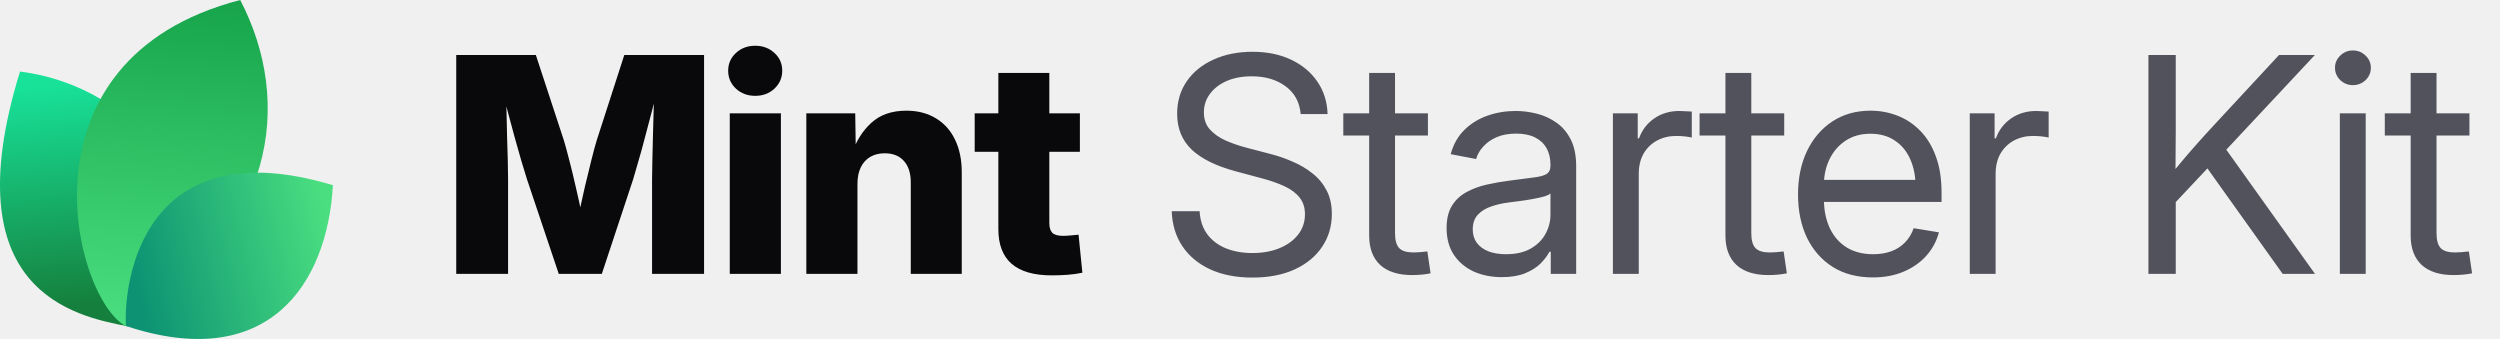
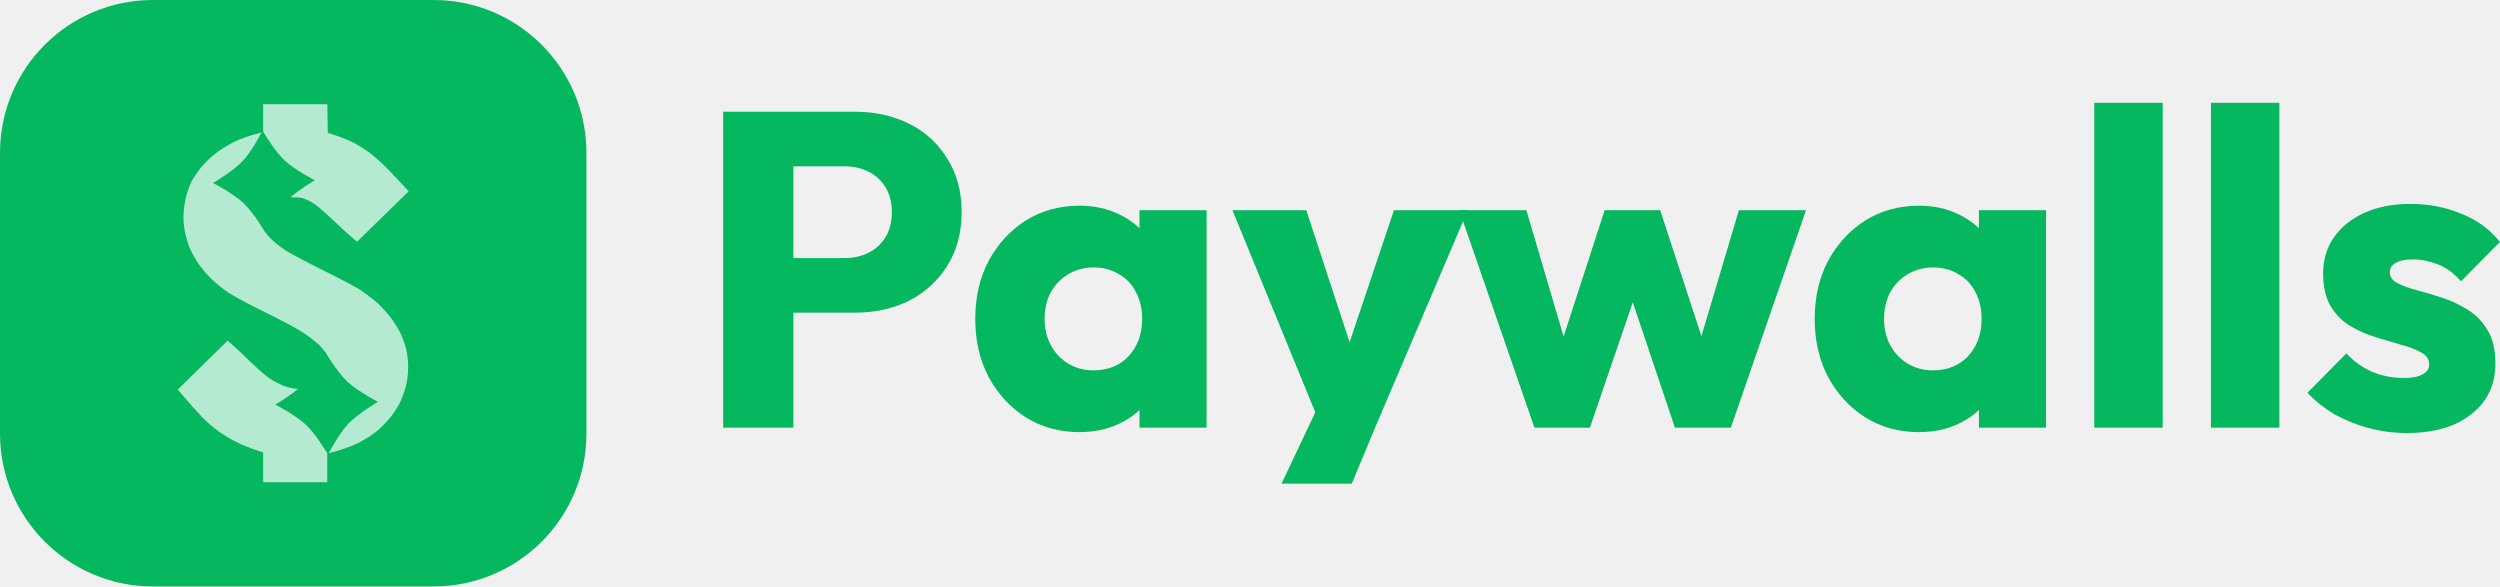
- <svg xmlns="http://www.w3.org/2000/svg" width="177" height="24" viewBox="0 0 177 24" fill="none">
-   <path d="M9.061 23.108C5.268 22.377 -3.391 20.627 1.417 5.064C9.634 6.099 16.973 14.064 9.061 23.108Z" fill="url(#paint0_linear_17557_2020)" />
-   <path d="M8.919 23.094C5.276 21.222 0.784 4.209 17.007 0C20.757 7.193 19.621 16.545 8.919 23.094Z" fill="url(#paint1_linear_17557_2020)" />
-   <path d="M8.914 23.079C8.735 19.882 10.159 9.085 23.57 13.111C23.181 20.123 18.984 26.418 8.914 23.079Z" fill="url(#paint2_linear_17557_2020)" />
-   <path d="M32.301 19.392V3.894H37.938L39.925 9.948C40.036 10.315 40.164 10.787 40.31 11.362C40.462 11.938 40.611 12.552 40.757 13.204C40.91 13.855 41.048 14.483 41.173 15.086C41.305 15.682 41.412 16.192 41.495 16.615H40.695C40.771 16.192 40.871 15.682 40.996 15.086C41.128 14.49 41.267 13.866 41.412 13.214C41.565 12.562 41.714 11.948 41.86 11.373C42.005 10.79 42.133 10.315 42.244 9.948L44.2 3.894H49.848V19.392H46.166V12.704C46.166 12.357 46.173 11.917 46.187 11.383C46.2 10.849 46.214 10.27 46.228 9.646C46.249 9.022 46.266 8.391 46.28 7.753C46.301 7.115 46.311 6.519 46.311 5.964H46.623C46.485 6.561 46.332 7.181 46.166 7.826C45.999 8.471 45.833 9.102 45.666 9.719C45.507 10.336 45.351 10.901 45.198 11.414C45.053 11.928 44.928 12.357 44.824 12.704L42.608 19.392H39.561L37.314 12.704C37.203 12.357 37.072 11.928 36.919 11.414C36.773 10.901 36.614 10.34 36.441 9.729C36.274 9.112 36.104 8.481 35.931 7.836C35.764 7.192 35.608 6.567 35.463 5.964H35.827C35.834 6.512 35.844 7.105 35.858 7.743C35.872 8.374 35.886 9.005 35.9 9.636C35.92 10.26 35.938 10.839 35.952 11.373C35.965 11.907 35.972 12.351 35.972 12.704V19.392H32.301ZM51.668 19.392V8.024H55.288V19.392H51.668ZM53.468 6.786C52.927 6.786 52.473 6.616 52.105 6.276C51.738 5.93 51.554 5.507 51.554 5.007C51.554 4.508 51.738 4.088 52.105 3.749C52.473 3.409 52.927 3.239 53.468 3.239C54.009 3.239 54.463 3.409 54.83 3.749C55.198 4.082 55.382 4.501 55.382 5.007C55.382 5.507 55.198 5.93 54.83 6.276C54.463 6.616 54.009 6.786 53.468 6.786ZM60.708 13.027V19.392H57.088V8.024H60.551L60.593 10.967H60.281C60.593 10.024 61.061 9.268 61.685 8.7C62.309 8.124 63.138 7.836 64.171 7.836C64.975 7.836 65.672 8.017 66.262 8.377C66.851 8.731 67.302 9.234 67.614 9.885C67.933 10.537 68.092 11.307 68.092 12.194V19.392H64.483V12.912C64.483 12.26 64.32 11.754 63.994 11.394C63.675 11.033 63.221 10.853 62.632 10.853C62.25 10.853 61.914 10.936 61.623 11.102C61.332 11.269 61.106 11.515 60.947 11.841C60.787 12.16 60.708 12.555 60.708 13.027ZM76.456 8.024V10.749H69.008V8.024H76.456ZM70.683 5.163H74.292V15.783C74.292 16.102 74.361 16.334 74.5 16.48C74.646 16.625 74.899 16.698 75.259 16.698C75.405 16.698 75.596 16.688 75.831 16.667C76.074 16.646 76.251 16.629 76.362 16.615L76.632 19.309C76.313 19.378 75.963 19.427 75.582 19.455C75.207 19.482 74.836 19.496 74.469 19.496C73.2 19.496 72.25 19.222 71.619 18.674C70.995 18.127 70.683 17.308 70.683 16.22V5.163Z" fill="#09090B" />
-   <path d="M88.667 19.652C87.523 19.652 86.528 19.458 85.682 19.07C84.843 18.681 84.188 18.137 83.716 17.437C83.245 16.736 82.992 15.908 82.957 14.951H84.933C84.968 15.596 85.148 16.14 85.474 16.584C85.8 17.021 86.24 17.354 86.795 17.582C87.35 17.804 87.974 17.915 88.667 17.915C89.388 17.915 90.026 17.801 90.581 17.572C91.143 17.343 91.583 17.024 91.902 16.615C92.228 16.199 92.391 15.717 92.391 15.169C92.391 14.698 92.266 14.306 92.017 13.994C91.767 13.675 91.413 13.408 90.956 13.193C90.498 12.978 89.954 12.787 89.323 12.621L87.502 12.132C86.123 11.765 85.082 11.255 84.382 10.603C83.689 9.944 83.342 9.095 83.342 8.055C83.342 7.174 83.571 6.404 84.028 5.746C84.486 5.087 85.117 4.577 85.921 4.217C86.726 3.849 87.645 3.666 88.678 3.666C89.718 3.666 90.63 3.853 91.413 4.227C92.204 4.602 92.824 5.122 93.275 5.787C93.726 6.446 93.965 7.209 93.993 8.076H92.089C92.013 7.23 91.656 6.574 91.018 6.11C90.387 5.638 89.586 5.403 88.615 5.403C87.95 5.403 87.36 5.513 86.847 5.735C86.341 5.957 85.946 6.262 85.661 6.651C85.377 7.032 85.235 7.469 85.235 7.961C85.235 8.447 85.377 8.849 85.661 9.168C85.946 9.48 86.317 9.74 86.774 9.948C87.232 10.149 87.724 10.319 88.251 10.457L89.884 10.884C90.439 11.023 90.977 11.206 91.496 11.435C92.023 11.657 92.495 11.934 92.911 12.267C93.334 12.593 93.67 12.995 93.92 13.474C94.17 13.945 94.294 14.504 94.294 15.149C94.294 16.015 94.066 16.788 93.608 17.468C93.157 18.148 92.512 18.681 91.673 19.07C90.834 19.458 89.832 19.652 88.667 19.652ZM101.097 8.024V9.594H95.106V8.024H101.097ZM96.937 5.163H98.767V16.521C98.767 17 98.865 17.347 99.059 17.562C99.26 17.77 99.6 17.874 100.078 17.874C100.21 17.874 100.366 17.867 100.546 17.853C100.733 17.832 100.903 17.815 101.056 17.801L101.285 19.351C101.097 19.392 100.886 19.423 100.65 19.444C100.414 19.465 100.189 19.475 99.974 19.475C98.996 19.475 98.244 19.236 97.717 18.758C97.197 18.272 96.937 17.579 96.937 16.677V5.163ZM106.33 19.621C105.595 19.621 104.932 19.489 104.343 19.226C103.754 18.955 103.285 18.564 102.939 18.05C102.592 17.53 102.419 16.896 102.419 16.147C102.419 15.495 102.547 14.965 102.804 14.556C103.06 14.146 103.403 13.828 103.833 13.599C104.263 13.363 104.742 13.186 105.269 13.068C105.796 12.95 106.333 12.857 106.881 12.787C107.574 12.69 108.132 12.617 108.555 12.569C108.978 12.52 109.287 12.441 109.481 12.33C109.675 12.212 109.772 12.014 109.772 11.737V11.654C109.772 11.203 109.679 10.815 109.492 10.489C109.311 10.163 109.041 9.91 108.68 9.729C108.32 9.549 107.872 9.459 107.338 9.459C106.805 9.459 106.34 9.546 105.945 9.719C105.556 9.892 105.241 10.118 104.998 10.395C104.755 10.665 104.593 10.953 104.509 11.258L102.71 10.915C102.897 10.222 103.22 9.65 103.677 9.199C104.135 8.748 104.679 8.412 105.31 8.19C105.941 7.968 106.607 7.857 107.307 7.857C107.8 7.857 108.295 7.92 108.795 8.044C109.301 8.169 109.765 8.381 110.188 8.679C110.611 8.97 110.951 9.369 111.208 9.875C111.464 10.374 111.593 11.005 111.593 11.768V19.392H109.793V17.822H109.7C109.568 18.085 109.363 18.359 109.086 18.643C108.809 18.921 108.444 19.153 107.994 19.34C107.543 19.527 106.988 19.621 106.33 19.621ZM106.621 17.998C107.321 17.998 107.904 17.867 108.368 17.603C108.84 17.333 109.19 16.986 109.419 16.563C109.654 16.133 109.772 15.682 109.772 15.211V13.692C109.703 13.769 109.554 13.841 109.325 13.911C109.096 13.973 108.829 14.032 108.524 14.088C108.226 14.143 107.921 14.192 107.609 14.233C107.304 14.275 107.033 14.309 106.798 14.337C106.354 14.393 105.938 14.49 105.549 14.628C105.168 14.76 104.86 14.954 104.624 15.211C104.388 15.467 104.27 15.811 104.27 16.241C104.27 16.615 104.367 16.934 104.561 17.198C104.762 17.461 105.04 17.662 105.393 17.801C105.747 17.933 106.156 17.998 106.621 17.998ZM114.193 19.392V8.024H115.951V9.792H116.045C116.253 9.209 116.61 8.741 117.116 8.388C117.622 8.034 118.219 7.857 118.905 7.857C119.058 7.857 119.217 7.864 119.384 7.878C119.55 7.885 119.682 7.892 119.779 7.899V9.74C119.716 9.719 119.578 9.695 119.363 9.667C119.155 9.639 118.922 9.625 118.666 9.625C118.174 9.625 117.726 9.733 117.324 9.948C116.922 10.163 116.603 10.471 116.367 10.874C116.138 11.276 116.024 11.758 116.024 12.319V19.392H114.193ZM126.322 8.024V9.594H120.33V8.024H126.322ZM122.161 5.163H123.992V16.521C123.992 17 124.089 17.347 124.283 17.562C124.484 17.77 124.824 17.874 125.302 17.874C125.434 17.874 125.59 17.867 125.77 17.853C125.958 17.832 126.127 17.815 126.28 17.801L126.509 19.351C126.322 19.392 126.11 19.423 125.874 19.444C125.639 19.465 125.413 19.475 125.198 19.475C124.221 19.475 123.468 19.236 122.941 18.758C122.421 18.272 122.161 17.579 122.161 16.677V5.163ZM132.604 19.642C131.502 19.642 130.555 19.396 129.765 18.903C128.974 18.404 128.364 17.714 127.934 16.834C127.511 15.946 127.3 14.927 127.3 13.775C127.3 12.611 127.511 11.584 127.934 10.697C128.364 9.802 128.964 9.102 129.734 8.596C130.51 8.089 131.408 7.836 132.428 7.836C133.1 7.836 133.738 7.954 134.341 8.19C134.952 8.426 135.489 8.783 135.954 9.261C136.425 9.74 136.793 10.343 137.056 11.071C137.327 11.792 137.462 12.645 137.462 13.63V14.296H128.433V12.735H136.463L135.631 13.297C135.631 12.541 135.506 11.876 135.257 11.3C135.007 10.725 134.643 10.277 134.165 9.958C133.686 9.632 133.107 9.469 132.428 9.469C131.748 9.469 131.162 9.632 130.67 9.958C130.177 10.284 129.796 10.725 129.526 11.279C129.262 11.827 129.13 12.441 129.13 13.12V14.046C129.13 14.864 129.273 15.572 129.557 16.168C129.841 16.757 130.243 17.211 130.763 17.53C131.283 17.842 131.901 17.998 132.615 17.998C133.093 17.998 133.523 17.929 133.905 17.79C134.293 17.645 134.619 17.433 134.882 17.156C135.153 16.879 135.354 16.546 135.486 16.157L137.275 16.449C137.108 17.08 136.81 17.634 136.38 18.113C135.95 18.591 135.413 18.966 134.768 19.236C134.123 19.507 133.402 19.642 132.604 19.642ZM139.459 19.392V8.024H141.217V9.792H141.311C141.519 9.209 141.876 8.741 142.382 8.388C142.888 8.034 143.485 7.857 144.171 7.857C144.324 7.857 144.483 7.864 144.649 7.878C144.816 7.885 144.948 7.892 145.045 7.899V9.74C144.982 9.719 144.844 9.695 144.629 9.667C144.421 9.639 144.188 9.625 143.932 9.625C143.439 9.625 142.992 9.733 142.59 9.948C142.188 10.163 141.869 10.471 141.633 10.874C141.404 11.276 141.29 11.758 141.29 12.319V19.392H139.459ZM153.429 14.961V12.715C153.783 12.257 154.136 11.82 154.49 11.404C154.844 10.981 155.204 10.565 155.572 10.156C155.939 9.74 156.314 9.327 156.695 8.918L161.355 3.894H163.893L157.277 10.967H157.184L153.429 14.961ZM152.108 19.392V3.894H154.043V9.241L154.022 12.559L154.043 13.505V19.392H152.108ZM161.615 19.392L155.967 11.477L157.173 9.969L163.903 19.392H161.615ZM165.661 19.392V8.024H167.492V19.392H165.661ZM166.587 6.027C166.24 6.027 165.942 5.909 165.692 5.673C165.443 5.43 165.318 5.139 165.318 4.799C165.318 4.459 165.443 4.172 165.692 3.936C165.942 3.693 166.24 3.572 166.587 3.572C166.934 3.572 167.232 3.693 167.482 3.936C167.731 4.172 167.856 4.459 167.856 4.799C167.856 5.139 167.731 5.43 167.482 5.673C167.232 5.909 166.934 6.027 166.587 6.027ZM174.836 8.024V9.594H168.844V8.024H174.836ZM170.675 5.163H172.506V16.521C172.506 17 172.603 17.347 172.797 17.562C172.998 17.77 173.338 17.874 173.816 17.874C173.948 17.874 174.104 17.867 174.284 17.853C174.472 17.832 174.641 17.815 174.794 17.801L175.023 19.351C174.836 19.392 174.624 19.423 174.388 19.444C174.153 19.465 173.927 19.475 173.712 19.475C172.735 19.475 171.982 19.236 171.455 18.758C170.935 18.272 170.675 17.579 170.675 16.677V5.163Z" fill="#52525C" />
-   <defs>
-     <linearGradient id="paint0_linear_17557_2020" x1="3.776" y1="5.916" x2="5.232" y2="21.559" gradientUnits="userSpaceOnUse">
-       <stop stop-color="#18E299" />
-       <stop offset="1" stop-color="#15803D" />
-     </linearGradient>
-     <linearGradient id="paint1_linear_17557_2020" x1="12.171" y1="-0.718" x2="10.19" y2="22.983" gradientUnits="userSpaceOnUse">
-       <stop stop-color="#16A34A" />
-       <stop offset="1" stop-color="#4ADE80" />
-     </linearGradient>
-     <linearGradient id="paint2_linear_17557_2020" x1="23.133" y1="15.353" x2="9.338" y2="18.52" gradientUnits="userSpaceOnUse">
-       <stop stop-color="#4ADE80" />
-       <stop offset="1" stop-color="#0D9373" />
-     </linearGradient>
-   </defs>
+ <svg xmlns="http://www.w3.org/2000/svg" width="1799" height="422" viewBox="0 0 1799 422" fill="none">
+   <path d="M559.017 224.985V185.701H607.961C614.186 185.701 619.875 184.413 625.027 181.837C630.179 179.261 634.258 175.504 637.263 170.567C640.268 165.629 641.771 159.619 641.771 152.535C641.771 145.665 640.268 139.762 637.263 134.825C634.258 129.887 630.179 126.131 625.027 123.555C619.875 120.979 614.186 119.691 607.961 119.691H559.017V80.407H615.367C629.75 80.407 642.737 83.305 654.329 89.101C665.921 94.897 675.044 103.269 681.699 114.217C688.568 124.95 692.003 137.723 692.003 152.535C692.003 167.347 688.568 180.227 681.699 191.175C675.044 201.908 665.921 210.28 654.329 216.291C642.737 222.087 629.75 224.985 615.367 224.985H559.017ZM520.377 307.739V80.407H570.931V307.739H520.377Z" fill="#05B75E" />
+   <path d="M776.825 310.959C762.442 310.959 749.562 307.417 738.185 300.333C727.022 293.249 718.113 283.589 711.459 271.353C705.019 259.117 701.799 245.163 701.799 229.493C701.799 213.822 705.019 199.869 711.459 187.633C718.113 175.397 727.022 165.737 738.185 158.653C749.562 151.569 762.442 148.027 776.825 148.027C787.343 148.027 796.789 150.066 805.161 154.145C813.747 158.223 820.724 163.912 826.091 171.211C831.457 178.295 834.463 186.452 835.107 195.683V263.303C834.463 272.533 831.457 280.798 826.091 288.097C820.939 295.181 814.069 300.762 805.483 304.841C796.896 308.919 787.343 310.959 776.825 310.959ZM786.807 266.523C797.325 266.523 805.805 263.088 812.245 256.219C818.685 249.135 821.905 240.226 821.905 229.493C821.905 222.194 820.402 215.754 817.397 210.173C814.606 204.591 810.527 200.298 805.161 197.293C800.009 194.073 793.998 192.463 787.129 192.463C780.259 192.463 774.141 194.073 768.775 197.293C763.623 200.298 759.437 204.591 756.217 210.173C753.211 215.754 751.709 222.194 751.709 229.493C751.709 236.577 753.211 242.909 756.217 248.491C759.222 254.072 763.408 258.473 768.775 261.693C774.141 264.913 780.152 266.523 786.807 266.523ZM819.973 307.739V265.557L827.379 227.561L819.973 189.565V151.247H868.273V307.739H819.973Z" fill="#05B75E" />
+   <path d="M951.261 308.383L886.861 151.247H939.991L980.885 275.861H961.243L1003.1 151.247H1056.23L989.257 308.383H951.261ZM922.193 348.033L958.023 272.319L989.257 308.383L972.747 348.033H922.193Z" fill="#05B75E" />
+   <path d="M1104.17 307.739L1050.07 151.247H1098.37L1131.86 264.913L1117.69 265.235L1154.72 151.247H1194.65L1232 265.235L1217.51 264.913L1251.32 151.247H1299.62L1245.52 307.739H1205.27L1168.89 199.547H1181.12L1144.09 307.739H1104.17Z" fill="#05B75E" />
+   <path d="M1380.89 310.959C1366.51 310.959 1353.63 307.417 1342.25 300.333C1331.09 293.249 1322.18 283.589 1315.52 271.353C1309.08 259.117 1305.86 245.163 1305.86 229.493C1305.86 213.822 1309.08 199.869 1315.52 187.633C1322.18 175.397 1331.09 165.737 1342.25 158.653C1353.63 151.569 1366.51 148.027 1380.89 148.027C1391.41 148.027 1400.85 150.066 1409.23 154.145C1417.81 158.223 1424.79 163.912 1430.16 171.211C1435.52 178.295 1438.53 186.452 1439.17 195.683V263.303C1438.53 272.533 1435.52 280.798 1430.16 288.097C1425 295.181 1418.13 300.762 1409.55 304.841C1400.96 308.919 1391.41 310.959 1380.89 310.959ZM1390.87 266.523C1401.39 266.523 1409.87 263.088 1416.31 256.219C1422.75 249.135 1425.97 240.226 1425.97 229.493C1425.97 222.194 1424.47 215.754 1421.46 210.173C1418.67 204.591 1414.59 200.298 1409.23 197.293C1404.07 194.073 1398.06 192.463 1391.19 192.463C1384.32 192.463 1378.21 194.073 1372.84 197.293C1367.69 200.298 1363.5 204.591 1360.28 210.173C1357.28 215.754 1355.77 222.194 1355.77 229.493C1355.77 236.577 1357.28 242.909 1360.28 248.491C1363.29 254.072 1367.47 258.473 1372.84 261.693C1378.21 264.913 1384.22 266.523 1390.87 266.523ZM1424.04 307.739V265.557L1431.44 227.561L1424.04 189.565V151.247H1472.34V307.739H1424.04Z" fill="#05B75E" />
+   <path d="M1507.03 307.739V73.967H1556.29V307.739H1507.03Z" fill="#05B75E" />
+   <path d="M1590.98 307.739V73.967H1640.25V307.739H1590.98Z" fill="#05B75E" />
+   <path d="M1731.94 311.603C1722.71 311.603 1713.58 310.422 1704.57 308.061C1695.77 305.699 1687.5 302.372 1679.77 298.079C1672.26 293.571 1665.82 288.419 1660.45 282.623L1688.47 254.287C1693.62 259.868 1699.74 264.269 1706.82 267.489C1713.91 270.494 1721.63 271.997 1730.01 271.997C1735.8 271.997 1740.2 271.138 1743.21 269.421C1746.43 267.703 1748.04 265.342 1748.04 262.337C1748.04 258.473 1746.11 255.575 1742.24 253.643C1738.59 251.496 1733.87 249.671 1728.07 248.169C1722.28 246.451 1716.16 244.627 1709.72 242.695C1703.28 240.763 1697.16 238.079 1691.37 234.645C1685.57 231.21 1680.85 226.487 1677.2 220.477C1673.55 214.251 1671.72 206.416 1671.72 196.971C1671.72 186.881 1674.3 178.187 1679.45 170.889C1684.6 163.375 1691.9 157.472 1701.35 153.179C1710.79 148.885 1721.85 146.739 1734.51 146.739C1747.82 146.739 1760.06 149.1 1771.22 153.823C1782.6 158.331 1791.83 165.093 1798.91 174.109L1770.9 202.445C1765.96 196.649 1760.38 192.57 1754.16 190.209C1748.14 187.847 1742.24 186.667 1736.45 186.667C1730.86 186.667 1726.68 187.525 1723.89 189.243C1721.1 190.745 1719.7 192.999 1719.7 196.005C1719.7 199.225 1721.53 201.801 1725.18 203.733C1728.82 205.665 1733.55 207.382 1739.34 208.885C1745.14 210.387 1751.26 212.212 1757.7 214.359C1764.14 216.505 1770.26 219.403 1776.05 223.053C1781.85 226.702 1786.57 231.639 1790.22 237.865C1793.87 243.875 1795.69 251.818 1795.69 261.693C1795.69 276.934 1789.9 289.063 1778.31 298.079C1766.93 307.095 1751.47 311.603 1731.94 311.603Z" fill="#05B75E" />
+   <rect width="422" height="422" rx="110" fill="#05B75E" />
+   <path d="M163.797 245.152C163.797 245.152 170.188 250.572 176.822 257.125C183.536 263.677 191.14 270.472 193.809 272.252C196.479 274.032 200.847 276.297 203.517 277.43C206.267 278.562 210.636 279.614 213.629 279.776C213.923 279.792 214.231 279.802 214.549 279.81C207.251 285.806 198.095 291.139 198.095 291.139C198.095 291.139 212.722 298.625 220.246 305.752C226.792 311.954 233.901 323.511 235.637 326.409C235.582 326.423 235.527 326.439 235.471 326.453V346.997H189.36V325.643L182.726 323.378C179.005 322.084 173.1 319.657 169.541 317.796C165.981 316.017 160.885 312.943 158.215 311.082C155.546 309.141 151.177 305.662 148.588 303.235C145.918 300.889 140.175 294.741 127.879 280.342L163.797 245.152Z" fill="white" fill-opacity="0.7" />
+   <path d="M188.282 95.347C186.299 99.051 180.259 109.912 174.459 116.031C167.39 123.49 153.305 131.684 153.305 131.684C153.305 131.684 167.808 139.112 175.267 146.181C182.706 153.232 190.875 167.26 190.919 167.335C190.919 167.335 190.953 167.27 191.017 167.147C191.858 168.463 194.082 171.078 195.994 172.831C197.935 174.691 202.061 177.927 205.135 180.03C208.29 182.053 220.667 188.605 232.64 194.592C244.693 200.497 256.666 206.888 259.336 208.667C262.005 210.447 266.616 213.926 269.69 216.353C272.683 218.861 277.375 223.714 280.045 227.112C282.795 230.591 286.274 235.93 287.811 239.085C289.429 242.24 291.37 247.498 292.179 250.815C293.15 254.536 293.716 259.713 293.716 264.162C293.716 268.854 293.15 273.708 292.098 277.914C291.128 281.474 289.348 286.57 288.053 289.24C286.759 291.909 283.766 296.602 281.42 299.676C279.074 302.75 274.625 307.442 271.47 310.03C268.396 312.619 262.167 316.583 257.718 318.768C253.41 320.961 246.902 323.454 236.507 326.18C238.256 322.885 244.583 311.334 250.65 304.93C257.762 297.422 271.918 289.174 271.977 289.14C271.951 289.126 257.344 281.647 249.827 274.526C242.304 267.399 234.036 253.198 234.036 253.198C234.036 253.198 234.009 253.249 233.958 253.347C232.832 251.737 231.353 249.932 229.97 248.549C227.866 246.446 222.689 242.401 218.483 239.57C214.276 236.738 202.061 230.186 191.383 225.009C180.705 219.831 168.812 213.441 164.929 210.933C160.965 208.425 155.141 203.652 151.824 200.416C148.588 197.261 144.14 191.841 141.955 188.524C139.852 185.208 137.263 180.435 136.292 178.008C135.322 175.581 133.865 170.485 133.056 166.683C132.086 161.667 131.843 157.865 132.167 152.526C132.409 148.562 133.461 142.737 134.432 139.582C135.403 136.427 136.858 132.463 137.748 130.683C138.638 128.904 141.227 124.94 143.573 121.866C145.839 118.873 150.611 114.019 154.171 111.107C157.892 108.114 164.121 104.231 168.732 101.966C173.014 99.864 179.171 97.539 188.282 95.347Z" fill="white" fill-opacity="0.7" />
+   <path d="M235.875 95.575L243.156 98.002C247.201 99.377 252.783 101.723 255.695 103.341C258.607 104.959 262.975 107.71 265.402 109.489C267.829 111.269 272.36 115.152 275.434 118.064C278.427 120.976 283.928 126.639 294.121 137.641L256.908 173.963C256.877 173.937 249.692 167.961 241.943 160.535C230.941 150.099 226.653 146.54 222.528 144.598C217.718 142.193 216.721 142.012 208.989 142.009C216.384 135.648 226.571 129.72 226.571 129.72C226.571 129.72 212.068 122.292 204.609 115.223C198.129 109.081 191.095 97.645 189.36 94.749V75.003H235.552L235.875 95.575Z" fill="white" fill-opacity="0.7" />
</svg>
